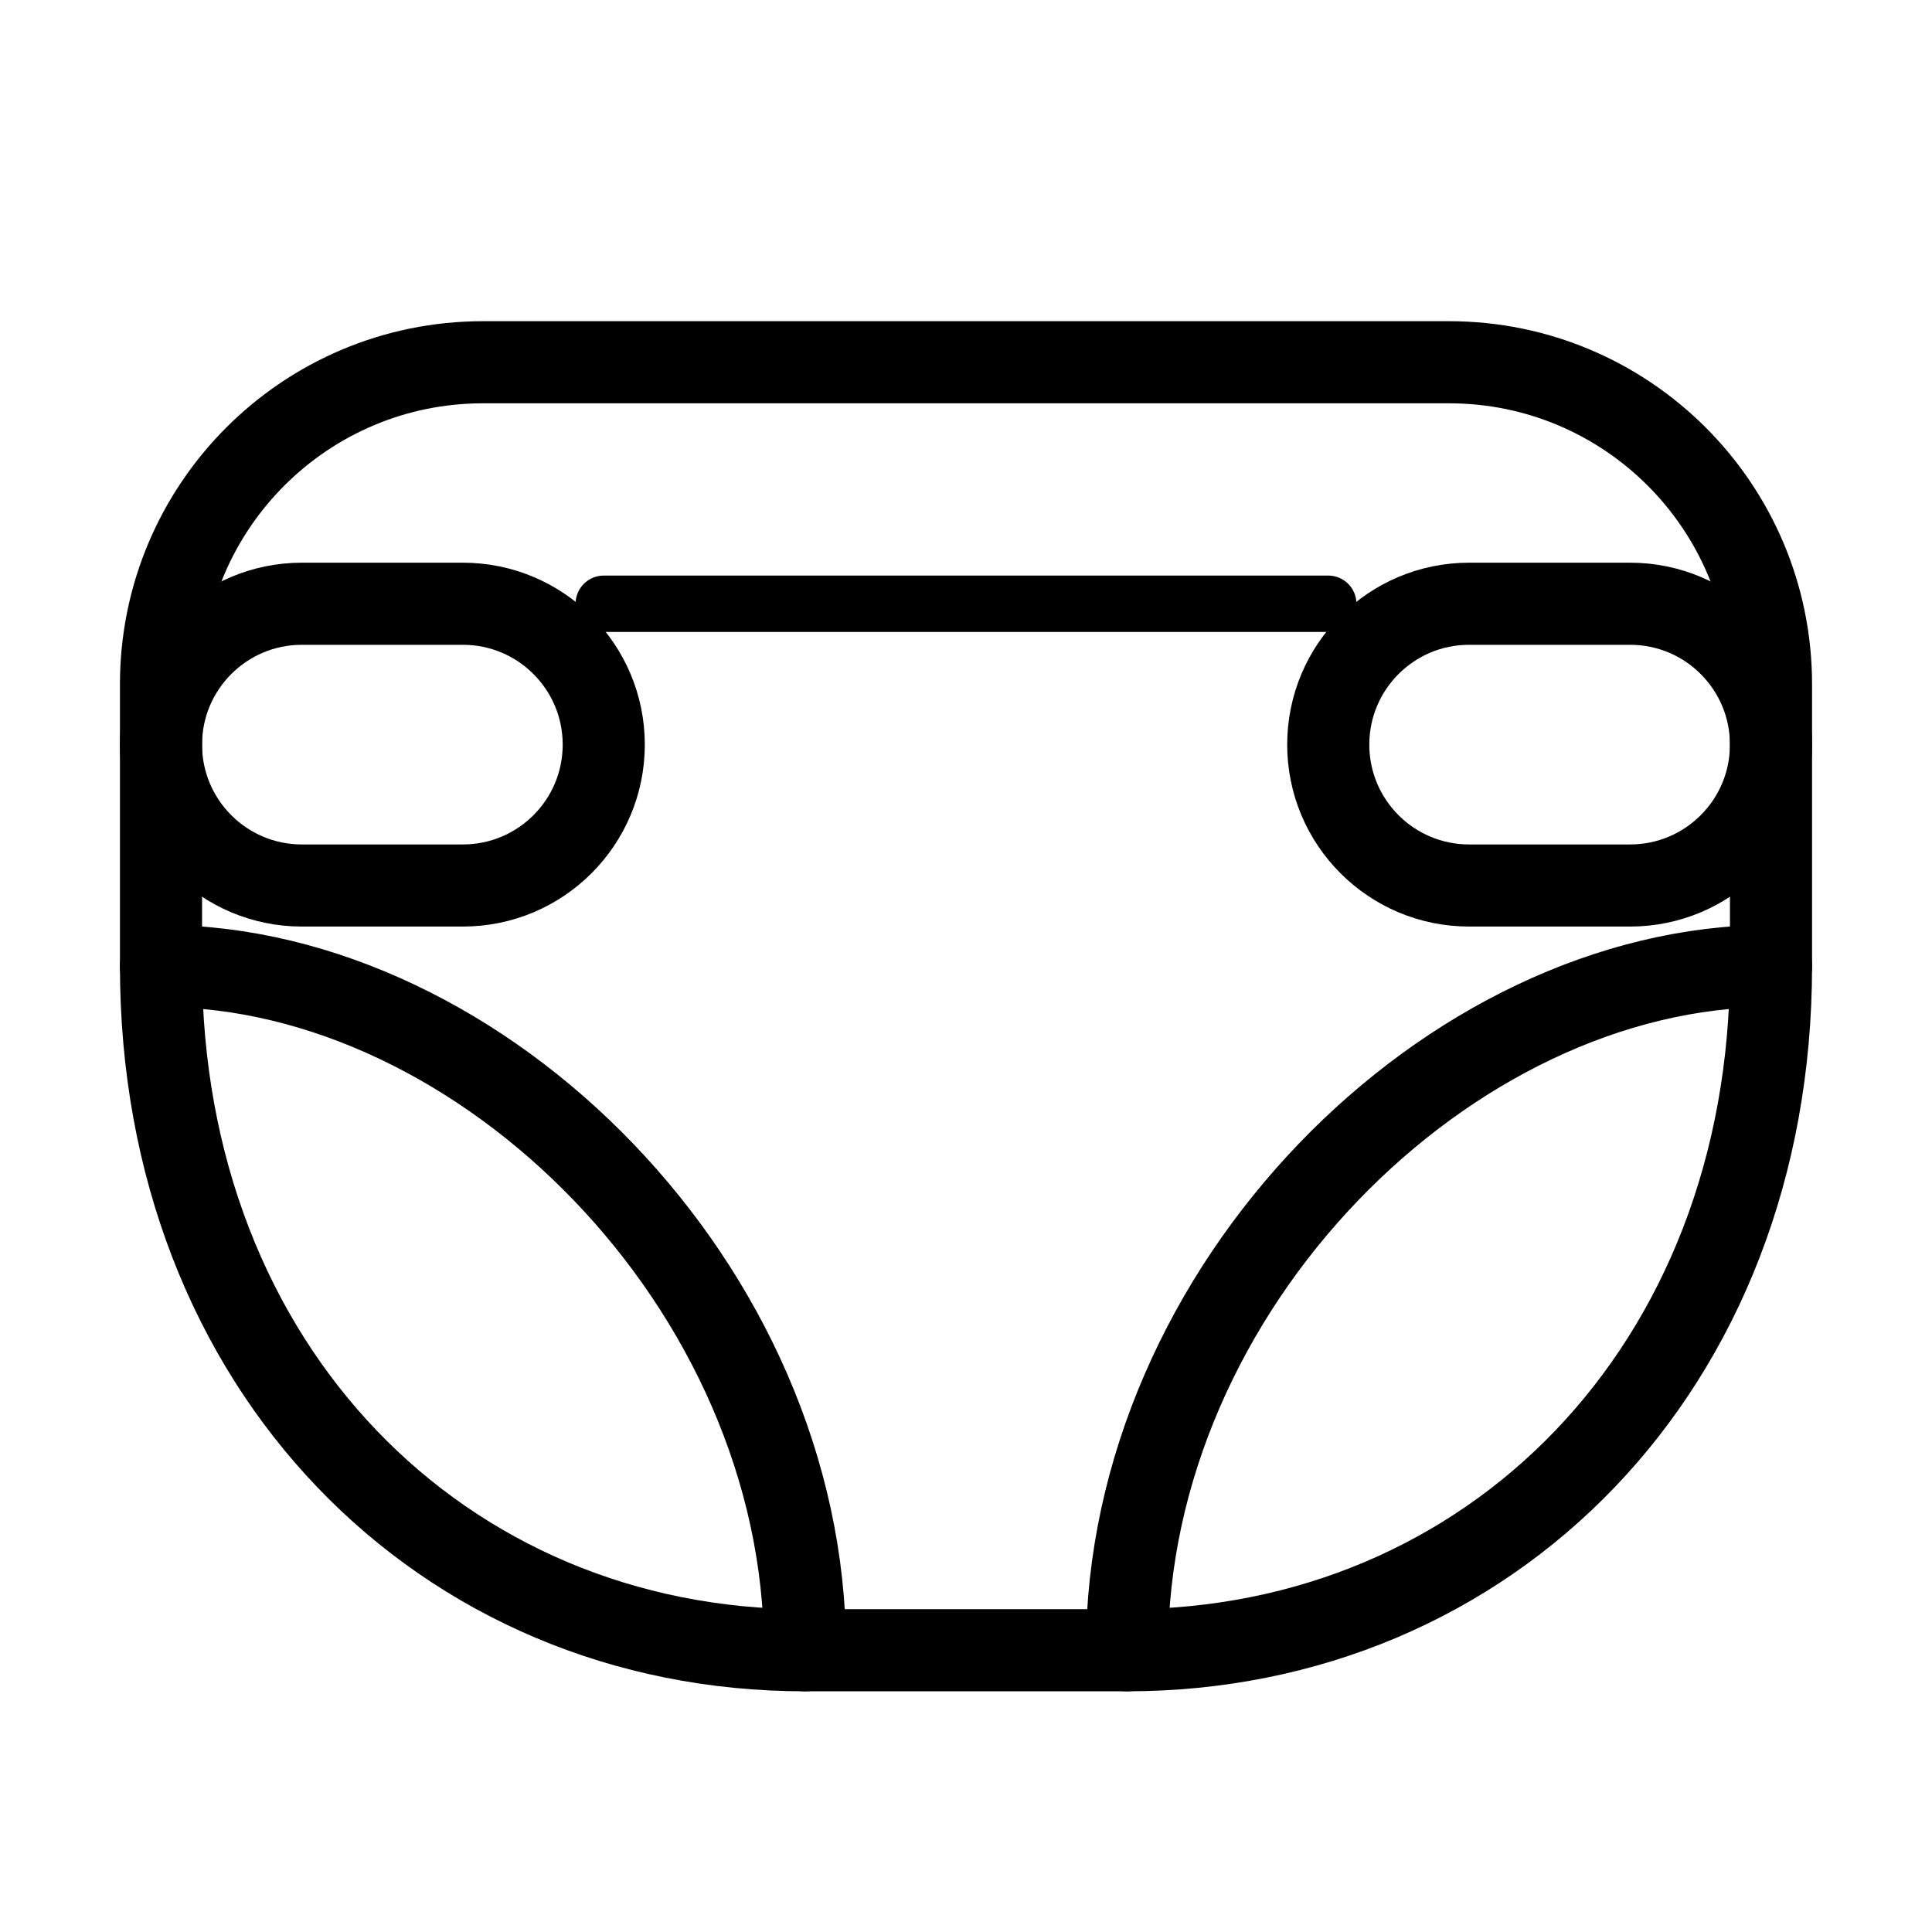
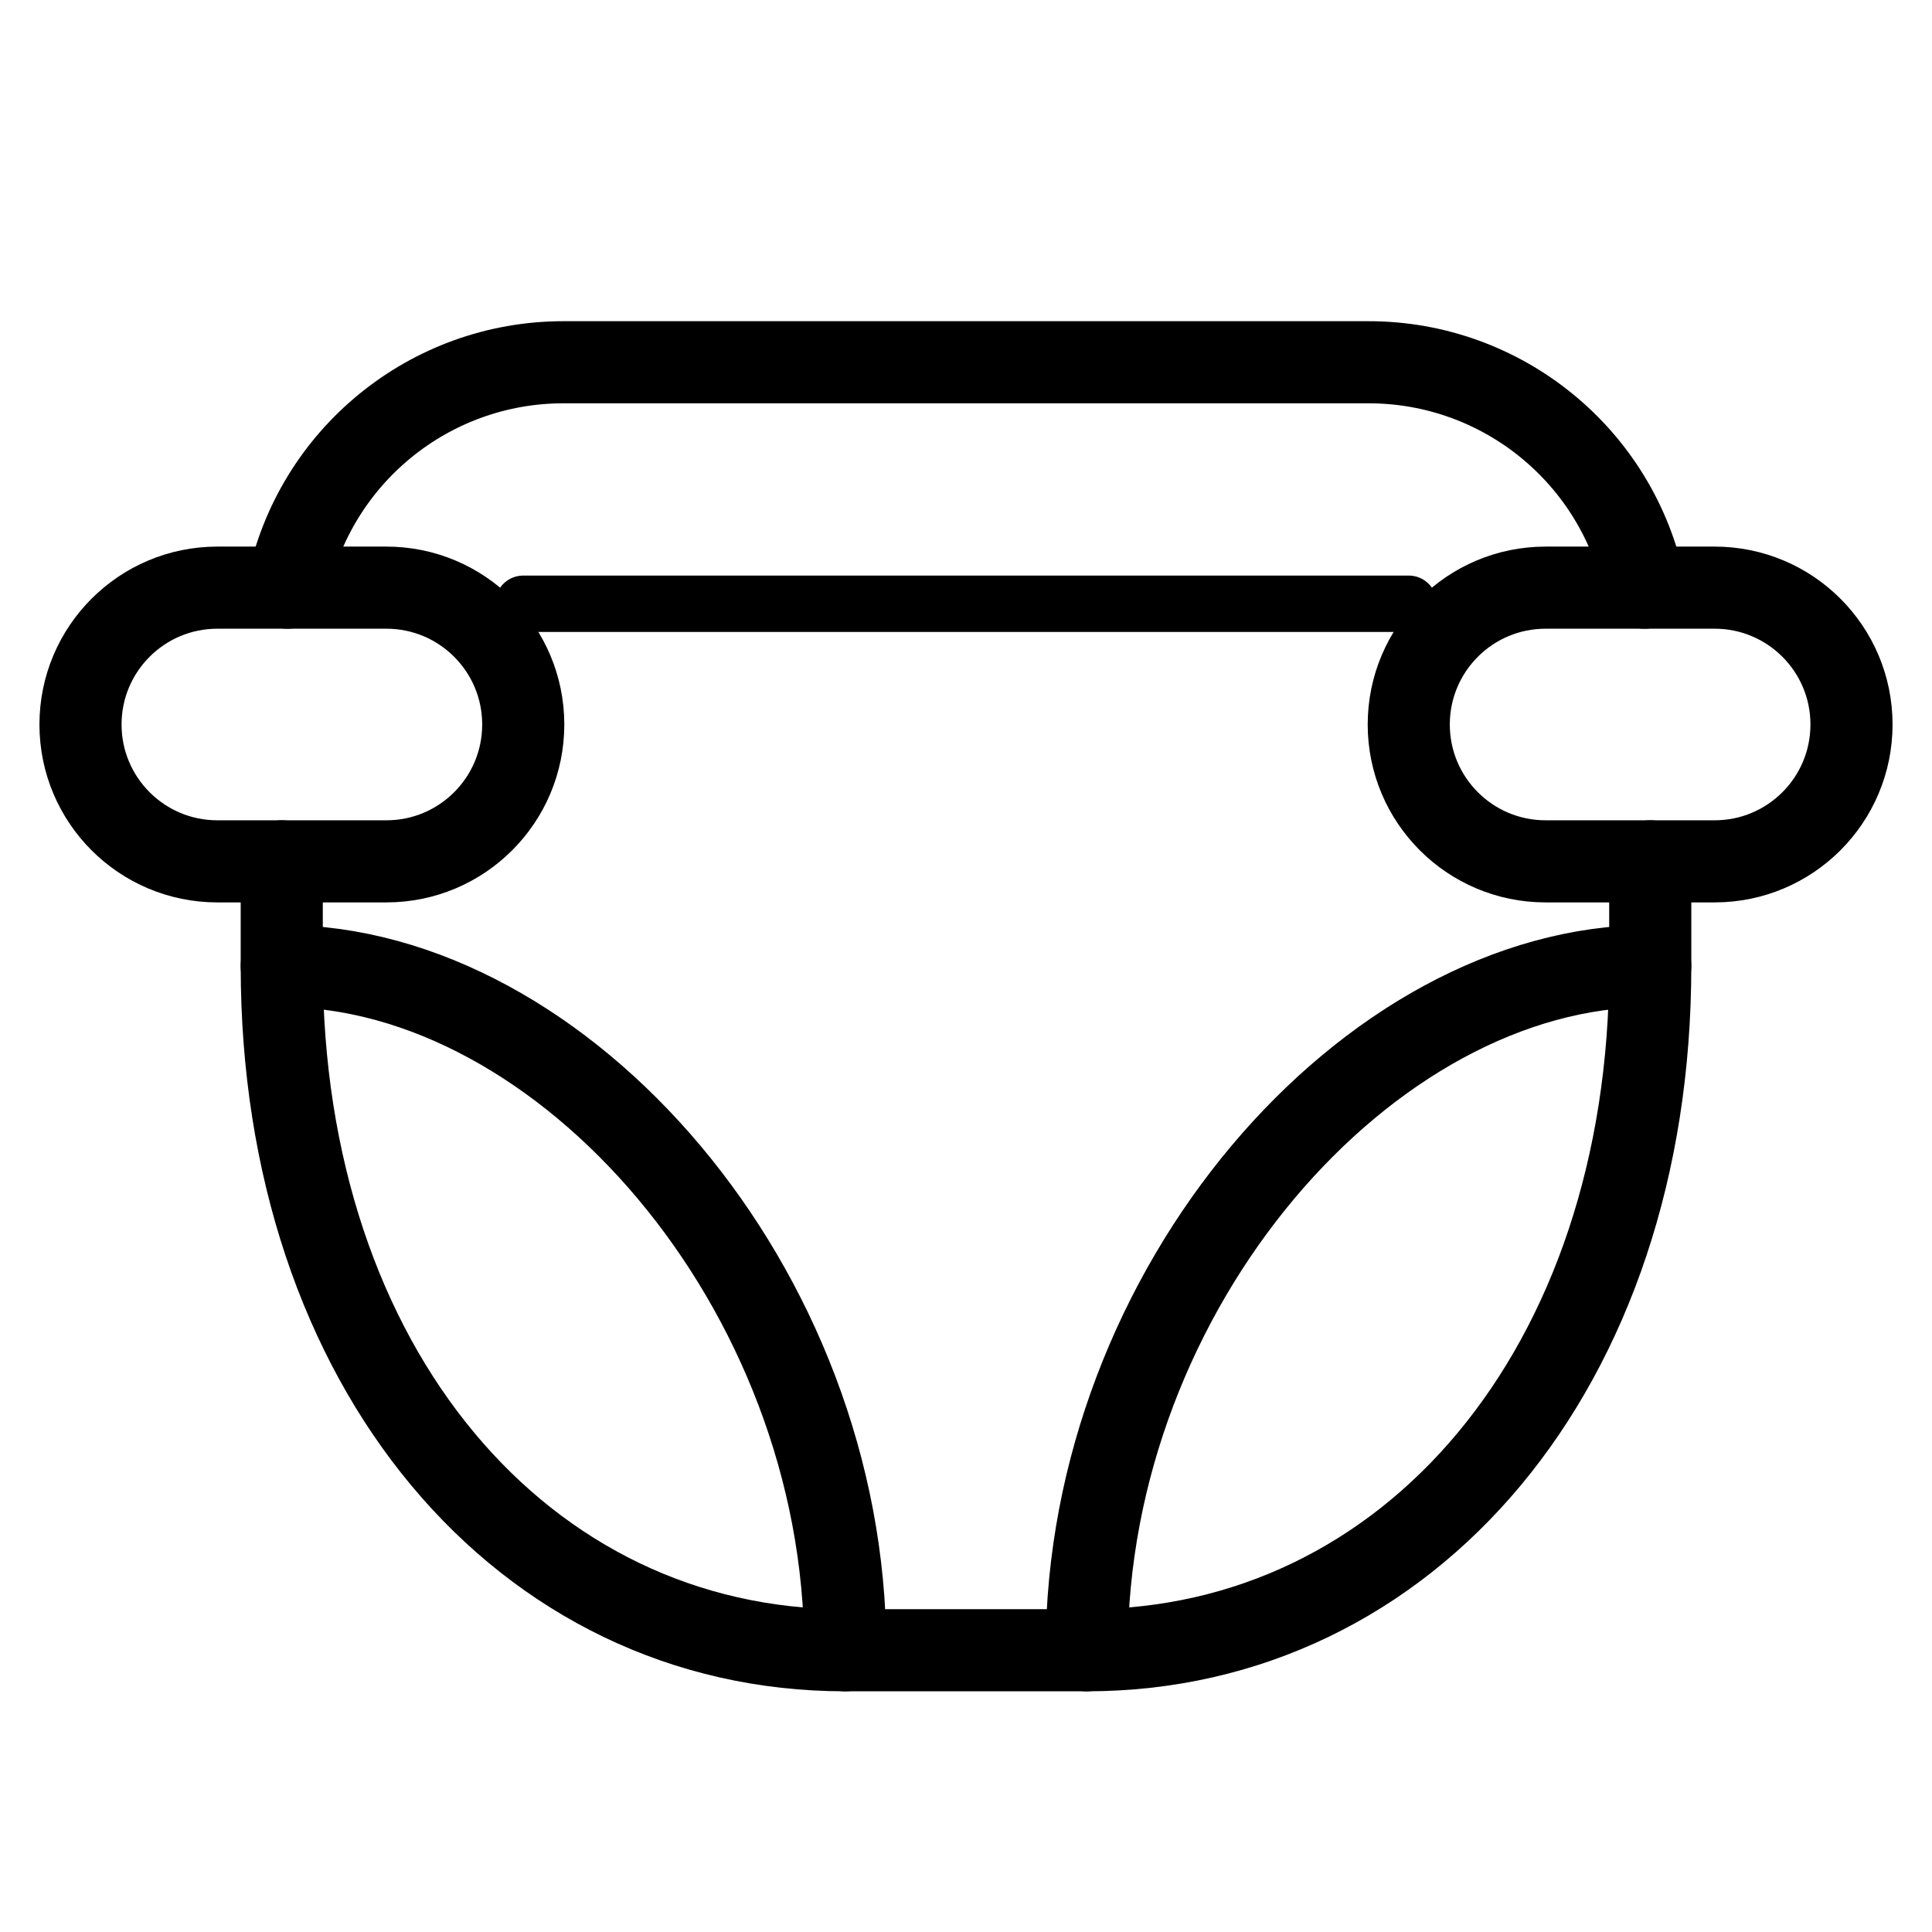
<svg xmlns="http://www.w3.org/2000/svg" viewBox="0 0 24 24" width="24" height="24">
-   <path d="M6 4.5H18A4 4 0 0 1 22 8.5V12C22 17 18.5 20.5 14 20.5H10C5.5 20.5 2 17 2 12V8.5A4 4 0 0 1 6 4.5Z" fill="none" stroke="#000000" stroke-linecap="round" stroke-linejoin="round" stroke-width="1.02" />
-   <path d="M3.75 7.5H5.75A1.75 1.75 0 0 1 7.5 9.25V9.25A1.75 1.75 0 0 1 5.75 11.0H3.75A1.75 1.75 0 0 1 2 9.25V9.25A1.75 1.75 0 0 1 3.75 7.5Z" fill="none" stroke="#000000" stroke-linecap="round" stroke-linejoin="round" stroke-width="1.02" />
-   <path d="M18.25 7.5H20.25A1.75 1.75 0 0 1 22.0 9.25V9.25A1.75 1.75 0 0 1 20.25 11.0H18.25A1.75 1.75 0 0 1 16.5 9.25V9.25A1.75 1.75 0 0 1 18.25 7.5Z" fill="none" stroke="#000000" stroke-linecap="round" stroke-linejoin="round" stroke-width="1.02" />
-   <path d="M14 20.5C14 16 18 12 22 12" fill="none" stroke="#000000" stroke-linecap="round" stroke-linejoin="round" stroke-width="1.02" />
-   <path d="M10 20.5C10 16 6 12 2 12" fill="none" stroke="#000000" stroke-linecap="round" stroke-linejoin="round" stroke-width="1.02" />
-   <path d="M7.5 7.5H16.5" fill="none" stroke="#000000" stroke-linecap="round" stroke-linejoin="round" stroke-width="0.7" />
+   <path d="M3.57 7.3A3.5 3.5 0 0 1 7 4.5H17A3.5 3.5 0 0 1 20.43 7.3" fill="none" stroke="#000000" stroke-linecap="round" stroke-linejoin="round" stroke-width="1.02" />
+   <path d="M3.5 10.7V12C3.5 17 6.5 20.5 10.5 20.5H13.5C17.5 20.5 20.5 17 20.5 12V10.7" fill="none" stroke="#000000" stroke-linecap="round" stroke-linejoin="round" stroke-width="1.02" />
+   <path d="M2.7 7.3H4.8A1.7 1.7 0 0 1 6.5 9.0V9.0A1.7 1.7 0 0 1 4.8 10.7H2.7A1.7 1.7 0 0 1 1 9.0V9.0A1.7 1.7 0 0 1 2.7 7.3Z" fill="none" stroke="#000000" stroke-linecap="round" stroke-linejoin="round" stroke-width="1.02" />
+   <path d="M19.2 7.3H21.3A1.7 1.7 0 0 1 23.0 9.0V9.0A1.7 1.7 0 0 1 21.3 10.7H19.2A1.7 1.7 0 0 1 17.5 9.0V9.0A1.7 1.7 0 0 1 19.2 7.3Z" fill="none" stroke="#000000" stroke-linecap="round" stroke-linejoin="round" stroke-width="1.02" />
+   <path d="M13.5 20.5C13.5 16 17 12 20.5 12" fill="none" stroke="#000000" stroke-linecap="round" stroke-linejoin="round" stroke-width="1.02" />
+   <path d="M10.5 20.5C10.5 16 7 12 3.5 12" fill="none" stroke="#000000" stroke-linecap="round" stroke-linejoin="round" stroke-width="1.02" />
+   <path d="M6.5 7.5H17.5" fill="none" stroke="#000000" stroke-linecap="round" stroke-linejoin="round" stroke-width="0.7" />
</svg>
